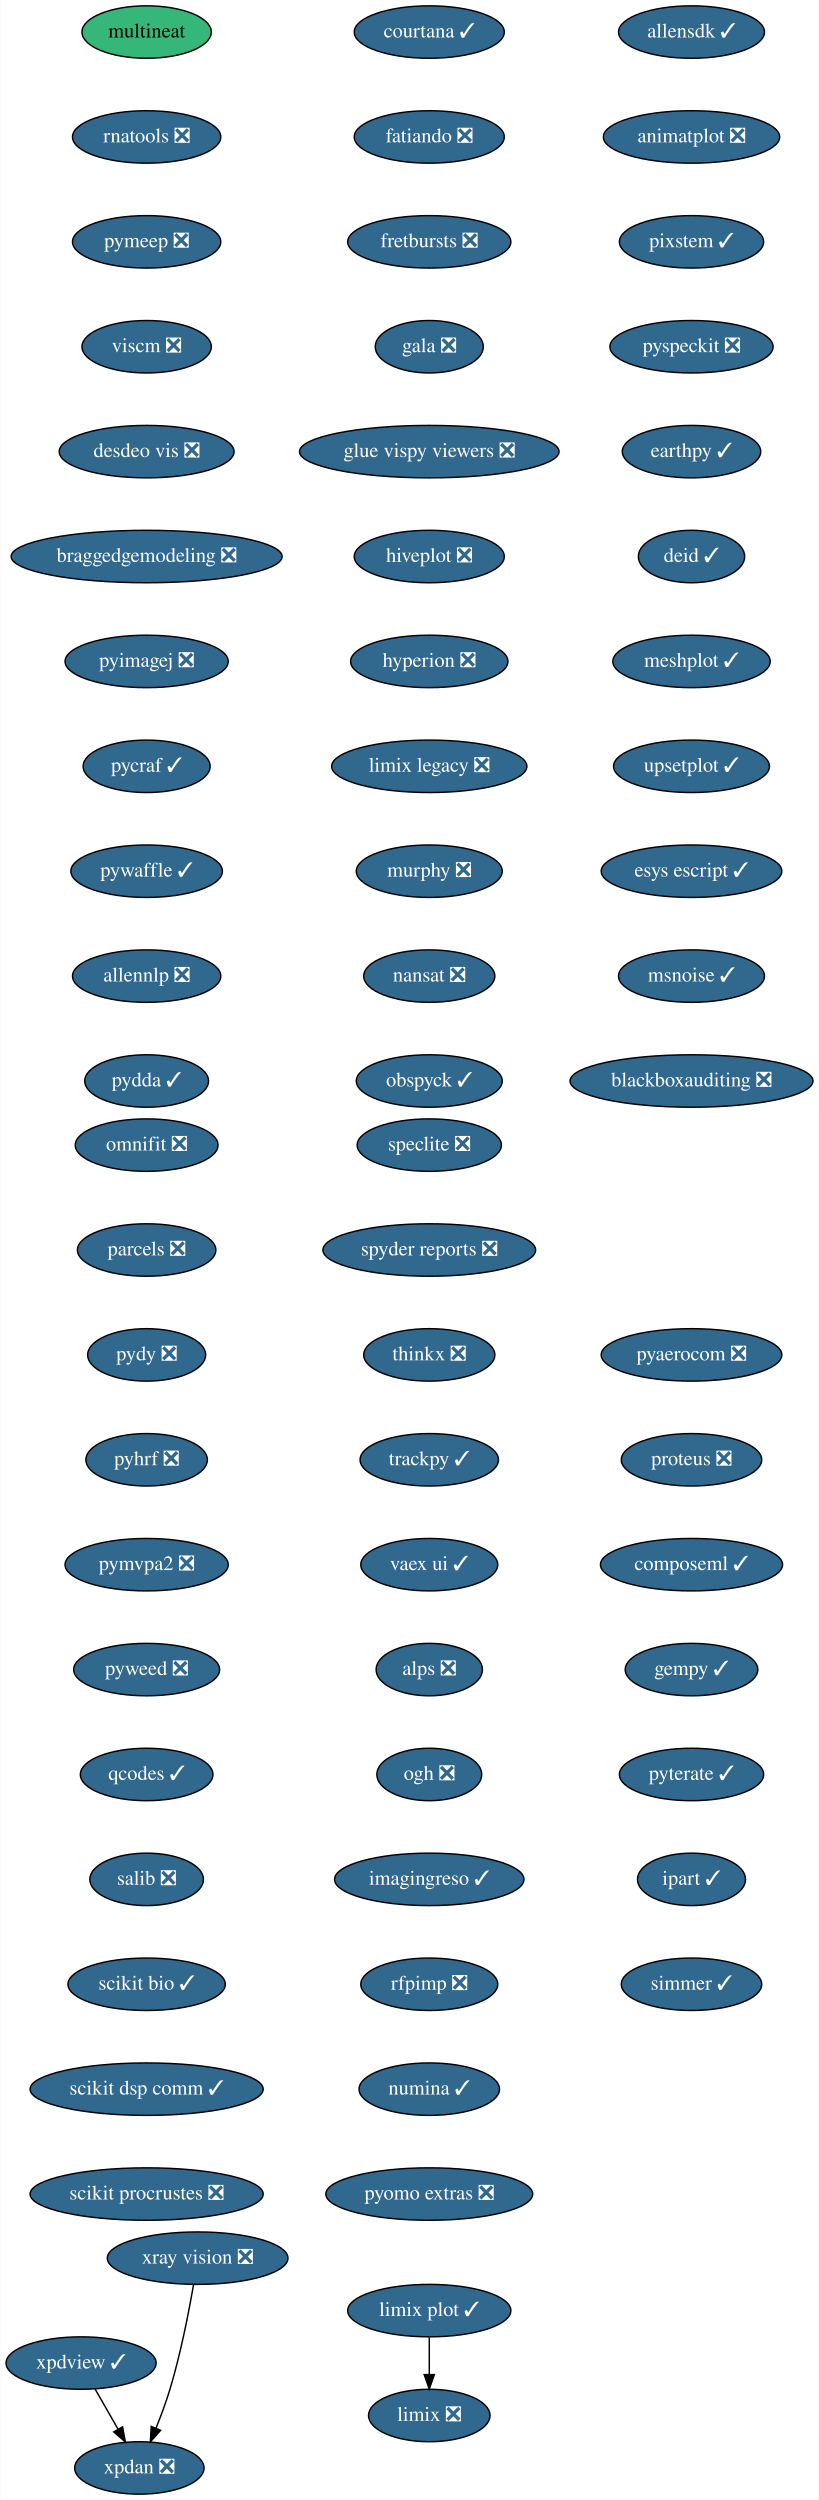
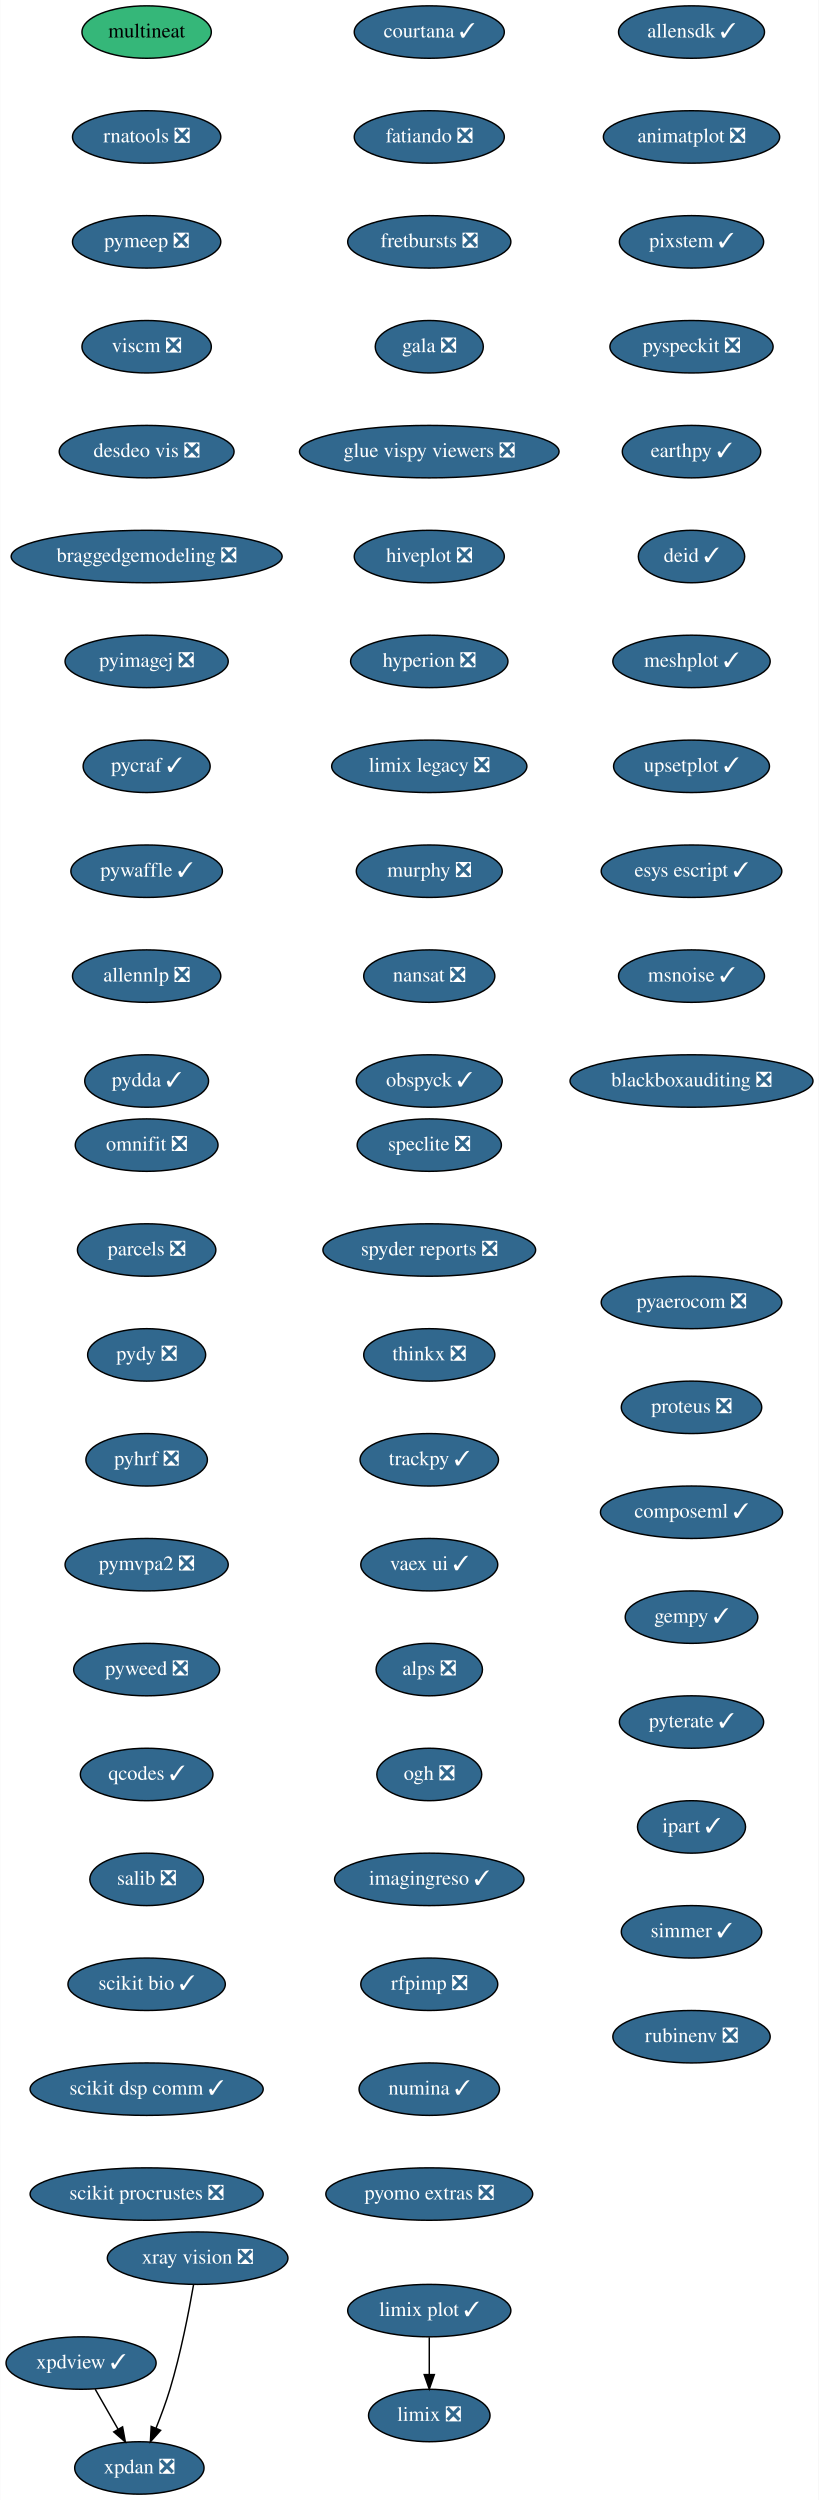
<svg xmlns="http://www.w3.org/2000/svg" xmlns:xlink="http://www.w3.org/1999/xlink" width="562pt" height="1716pt" viewBox="0.00 0.00 561.69 1716.00">
  <g id="graph0" class="graph" transform="scale(1 1) rotate(0) translate(4 1712)">
    <polygon fill="white" stroke="transparent" points="-4,4 -4,-1712 557.69,-1712 557.69,4 -4,4" />
    <g id="node1" class="node">
      <g id="a_node1">
        <a xlink:href="https://github.com/conda-forge/courtana-feedstock/pull/7" xlink:title="courtana ✓">
          <ellipse fill="#31688e" stroke="black" cx="290.5" cy="-1690" rx="51.5" ry="18" />
          <text text-anchor="middle" x="290.5" y="-1686.3" font-family="Times,serif" font-size="14.00" fill="white">courtana ✓</text>
        </a>
      </g>
    </g>
    <g id="node2" class="node">
      <g id="a_node2">
        <a xlink:href="https://github.com/conda-forge/fatiando-feedstock/pull/13" xlink:title="fatiando ❎">
          <ellipse fill="#31688e" stroke="black" cx="290.5" cy="-1618" rx="51.5" ry="18" />
          <text text-anchor="middle" x="290.5" y="-1614.3" font-family="Times,serif" font-size="14.00" fill="white">fatiando ❎</text>
        </a>
      </g>
    </g>
    <g id="node3" class="node">
      <g id="a_node3">
        <a xlink:href="https://github.com/conda-forge/fretbursts-feedstock/pull/19" xlink:title="fretbursts ❎">
          <ellipse fill="#31688e" stroke="black" cx="290.5" cy="-1546" rx="56" ry="18" />
          <text text-anchor="middle" x="290.5" y="-1542.3" font-family="Times,serif" font-size="14.00" fill="white">fretbursts ❎</text>
        </a>
      </g>
    </g>
    <g id="node4" class="node">
      <g id="a_node4">
        <a xlink:href="https://github.com/conda-forge/gala-feedstock/pull/7" xlink:title="gala ❎">
          <ellipse fill="#31688e" stroke="black" cx="290.5" cy="-1474" rx="37.09" ry="18" />
          <text text-anchor="middle" x="290.5" y="-1470.3" font-family="Times,serif" font-size="14.00" fill="white">gala ❎</text>
        </a>
      </g>
    </g>
    <g id="node5" class="node">
      <g id="a_node5">
        <a xlink:href="https://github.com/conda-forge/glue-vispy-viewers-feedstock/pull/32" xlink:title="glue vispy viewers ❎">
          <ellipse fill="#31688e" stroke="black" cx="290.5" cy="-1402" rx="89.08" ry="18" />
          <text text-anchor="middle" x="290.5" y="-1398.3" font-family="Times,serif" font-size="14.00" fill="white">glue vispy viewers ❎</text>
        </a>
      </g>
    </g>
    <g id="node6" class="node">
      <g id="a_node6">
        <a xlink:href="https://github.com/conda-forge/hiveplot-feedstock/pull/5" xlink:title="hiveplot ❎">
          <ellipse fill="#31688e" stroke="black" cx="290.5" cy="-1330" rx="51.5" ry="18" />
          <text text-anchor="middle" x="290.5" y="-1326.3" font-family="Times,serif" font-size="14.00" fill="white">hiveplot ❎</text>
        </a>
      </g>
    </g>
    <g id="node7" class="node">
      <g id="a_node7">
        <a xlink:href="https://github.com/conda-forge/hyperion-feedstock/pull/14" xlink:title="hyperion ❎">
          <ellipse fill="#31688e" stroke="black" cx="290.5" cy="-1258" rx="54" ry="18" />
          <text text-anchor="middle" x="290.5" y="-1254.3" font-family="Times,serif" font-size="14.00" fill="white">hyperion ❎</text>
        </a>
      </g>
    </g>
    <g id="node8" class="node">
      <g id="a_node8">
        <a xlink:href="https://github.com/conda-forge/limix-legacy-feedstock/pull/9" xlink:title="limix legacy ❎">
          <ellipse fill="#31688e" stroke="black" cx="290.5" cy="-1186" rx="67" ry="18" />
          <text text-anchor="middle" x="290.5" y="-1182.3" font-family="Times,serif" font-size="14.00" fill="white">limix legacy ❎</text>
        </a>
      </g>
    </g>
    <g id="node10" class="node">
      <g id="a_node10">
        <a xlink:href="https://github.com/conda-forge/murphy-feedstock/pull/3" xlink:title="murphy ❎">
          <ellipse fill="#31688e" stroke="black" cx="290.5" cy="-1114" rx="50.09" ry="18" />
          <text text-anchor="middle" x="290.5" y="-1110.3" font-family="Times,serif" font-size="14.00" fill="white">murphy ❎</text>
        </a>
      </g>
    </g>
    <g id="node9" class="node">
      <g id="a_node9">
        <a xlink:href="https://github.com/conda-forge/limix-feedstock/pull/23" xlink:title="limix ❎">
          <ellipse fill="#31688e" stroke="black" cx="290.5" cy="-54" rx="41.69" ry="18" />
          <text text-anchor="middle" x="290.5" y="-50.3" font-family="Times,serif" font-size="14.00" fill="white">limix ❎</text>
        </a>
      </g>
    </g>
    <g id="node11" class="node">
      <g id="a_node11">
        <a xlink:href="https://github.com/conda-forge/nansat-feedstock/pull/29" xlink:title="nansat ❎">
          <ellipse fill="#31688e" stroke="black" cx="290.5" cy="-1042" rx="45" ry="18" />
          <text text-anchor="middle" x="290.5" y="-1038.3" font-family="Times,serif" font-size="14.00" fill="white">nansat ❎</text>
        </a>
      </g>
    </g>
    <g id="node12" class="node">
      <g id="a_node12">
        <a xlink:href="https://github.com/conda-forge/obspyck-feedstock/pull/15" xlink:title="obspyck ✓">
          <ellipse fill="#31688e" stroke="black" cx="290.5" cy="-970" rx="50.09" ry="18" />
          <text text-anchor="middle" x="290.5" y="-966.3" font-family="Times,serif" font-size="14.00" fill="white">obspyck ✓</text>
        </a>
      </g>
    </g>
    <g id="node13" class="node">
      <g id="a_node13">
        <a xlink:href="https://github.com/conda-forge/omnifit-feedstock/pull/4" xlink:title="omnifit ❎">
          <ellipse fill="#31688e" stroke="black" cx="96.5" cy="-926" rx="48.99" ry="18" />
          <text text-anchor="middle" x="96.5" y="-922.3" font-family="Times,serif" font-size="14.00" fill="white">omnifit ❎</text>
        </a>
      </g>
    </g>
    <g id="node14" class="node">
      <g id="a_node14">
        <a xlink:href="https://github.com/conda-forge/parcels-feedstock/pull/59" xlink:title="parcels ❎">
          <ellipse fill="#31688e" stroke="black" cx="96.5" cy="-854" rx="47.5" ry="18" />
          <text text-anchor="middle" x="96.5" y="-850.3" font-family="Times,serif" font-size="14.00" fill="white">parcels ❎</text>
        </a>
      </g>
    </g>
    <g id="node15" class="node">
      <g id="a_node15">
        <a xlink:href="https://github.com/conda-forge/pydy-feedstock/pull/14" xlink:title="pydy ❎">
          <ellipse fill="#31688e" stroke="black" cx="96.5" cy="-782" rx="40.5" ry="18" />
          <text text-anchor="middle" x="96.5" y="-778.3" font-family="Times,serif" font-size="14.00" fill="white">pydy ❎</text>
        </a>
      </g>
    </g>
    <g id="node16" class="node">
      <g id="a_node16">
        <a xlink:href="https://github.com/conda-forge/pyhrf-feedstock/pull/6" xlink:title="pyhrf ❎">
          <ellipse fill="#31688e" stroke="black" cx="96.5" cy="-710" rx="41.69" ry="18" />
          <text text-anchor="middle" x="96.5" y="-706.3" font-family="Times,serif" font-size="14.00" fill="white">pyhrf ❎</text>
        </a>
      </g>
    </g>
    <g id="node17" class="node">
      <g id="a_node17">
        <a xlink:href="https://github.com/conda-forge/pymvpa2-feedstock/pull/10" xlink:title="pymvpa2 ❎">
          <ellipse fill="#31688e" stroke="black" cx="96.5" cy="-638" rx="56" ry="18" />
          <text text-anchor="middle" x="96.5" y="-634.3" font-family="Times,serif" font-size="14.00" fill="white">pymvpa2 ❎</text>
        </a>
      </g>
    </g>
    <g id="node18" class="node">
      <g id="a_node18">
        <a xlink:href="https://github.com/conda-forge/pyweed-feedstock/pull/19" xlink:title="pyweed ❎">
          <ellipse fill="#31688e" stroke="black" cx="96.5" cy="-566" rx="50.09" ry="18" />
          <text text-anchor="middle" x="96.5" y="-562.3" font-family="Times,serif" font-size="14.00" fill="white">pyweed ❎</text>
        </a>
      </g>
    </g>
    <g id="node19" class="node">
      <g id="a_node19">
        <a xlink:href="https://github.com/conda-forge/qcodes-feedstock/pull/30" xlink:title="qcodes ✓">
          <ellipse fill="#31688e" stroke="black" cx="96.5" cy="-494" rx="45.5" ry="18" />
          <text text-anchor="middle" x="96.5" y="-490.3" font-family="Times,serif" font-size="14.00" fill="white">qcodes ✓</text>
        </a>
      </g>
    </g>
    <g id="node20" class="node">
      <g id="a_node20">
        <a xlink:href="https://github.com/conda-forge/salib-feedstock/pull/16" xlink:title="salib ❎">
          <ellipse fill="#31688e" stroke="black" cx="96.5" cy="-422" rx="39" ry="18" />
          <text text-anchor="middle" x="96.5" y="-418.3" font-family="Times,serif" font-size="14.00" fill="white">salib ❎</text>
        </a>
      </g>
    </g>
    <g id="node21" class="node">
      <g id="a_node21">
        <a xlink:href="https://github.com/conda-forge/scikit-bio-feedstock/pull/25" xlink:title="scikit bio ✓">
          <ellipse fill="#31688e" stroke="black" cx="96.5" cy="-350" rx="54" ry="18" />
          <text text-anchor="middle" x="96.5" y="-346.3" font-family="Times,serif" font-size="14.00" fill="white">scikit bio ✓</text>
        </a>
      </g>
    </g>
    <g id="node22" class="node">
      <g id="a_node22">
        <a xlink:href="https://github.com/conda-forge/scikit-dsp-comm-feedstock/pull/6" xlink:title="scikit dsp comm ✓">
          <ellipse fill="#31688e" stroke="black" cx="96.5" cy="-278" rx="80" ry="18" />
          <text text-anchor="middle" x="96.5" y="-274.3" font-family="Times,serif" font-size="14.00" fill="white">scikit dsp comm ✓</text>
        </a>
      </g>
    </g>
    <g id="node23" class="node">
      <g id="a_node23">
        <a xlink:href="https://github.com/conda-forge/scikit-procrustes-feedstock/pull/5" xlink:title="scikit procrustes ❎">
          <ellipse fill="#31688e" stroke="black" cx="96.5" cy="-206" rx="80" ry="18" />
          <text text-anchor="middle" x="96.5" y="-202.3" font-family="Times,serif" font-size="14.00" fill="white">scikit procrustes ❎</text>
        </a>
      </g>
    </g>
    <g id="node24" class="node">
      <g id="a_node24">
        <a xlink:href="https://github.com/conda-forge/speclite-feedstock/pull/5" xlink:title="speclite ❎">
          <ellipse fill="#31688e" stroke="black" cx="290.5" cy="-926" rx="49.5" ry="18" />
          <text text-anchor="middle" x="290.5" y="-922.3" font-family="Times,serif" font-size="14.00" fill="white">speclite ❎</text>
        </a>
      </g>
    </g>
    <g id="node25" class="node">
      <g id="a_node25">
        <a xlink:href="https://github.com/conda-forge/spyder-reports-feedstock/pull/5" xlink:title="spyder reports ❎">
          <ellipse fill="#31688e" stroke="black" cx="290.5" cy="-854" rx="73" ry="18" />
          <text text-anchor="middle" x="290.5" y="-850.3" font-family="Times,serif" font-size="14.00" fill="white">spyder reports ❎</text>
        </a>
      </g>
    </g>
    <g id="node26" class="node">
      <g id="a_node26">
        <a xlink:href="https://github.com/conda-forge/thinkx-feedstock/pull/5" xlink:title="thinkx ❎">
          <ellipse fill="#31688e" stroke="black" cx="290.5" cy="-782" rx="45" ry="18" />
          <text text-anchor="middle" x="290.5" y="-778.3" font-family="Times,serif" font-size="14.00" fill="white">thinkx ❎</text>
        </a>
      </g>
    </g>
    <g id="node27" class="node">
      <g id="a_node27">
        <a xlink:href="https://github.com/conda-forge/trackpy-feedstock/pull/18" xlink:title="trackpy ✓">
          <ellipse fill="#31688e" stroke="black" cx="290.5" cy="-710" rx="47.5" ry="18" />
          <text text-anchor="middle" x="290.5" y="-706.3" font-family="Times,serif" font-size="14.00" fill="white">trackpy ✓</text>
        </a>
      </g>
    </g>
    <g id="node28" class="node">
      <g id="a_node28">
        <a xlink:href="https://github.com/conda-forge/vaex-ui-feedstock/pull/12" xlink:title="vaex ui ✓">
          <ellipse fill="#31688e" stroke="black" cx="290.5" cy="-638" rx="47" ry="18" />
          <text text-anchor="middle" x="290.5" y="-634.3" font-family="Times,serif" font-size="14.00" fill="white">vaex ui ✓</text>
        </a>
      </g>
    </g>
    <g id="node29" class="node">
      <g id="a_node29">
        <a xlink:href="https://github.com/conda-forge/alps-feedstock/pull/29" xlink:title="alps ❎">
          <ellipse fill="#31688e" stroke="black" cx="290.5" cy="-566" rx="36.5" ry="18" />
          <text text-anchor="middle" x="290.5" y="-562.3" font-family="Times,serif" font-size="14.00" fill="white">alps ❎</text>
        </a>
      </g>
    </g>
    <g id="node33" class="node">
      <g id="a_node33">
        <a xlink:href="https://github.com/conda-forge/ogh-feedstock/pull/9" xlink:title="ogh ❎">
          <ellipse fill="#31688e" stroke="black" cx="290.5" cy="-494" rx="36" ry="18" />
          <text text-anchor="middle" x="290.5" y="-490.3" font-family="Times,serif" font-size="14.00" fill="white">ogh ❎</text>
        </a>
      </g>
    </g>
    <g id="node30" class="node">
      <g id="a_node30">
        <a xlink:href="https://github.com/conda-forge/xpdan-feedstock/pull/33" xlink:title="xpdan ❎">
          <ellipse fill="#31688e" stroke="black" cx="91.5" cy="-18" rx="44.39" ry="18" />
          <text text-anchor="middle" x="91.5" y="-14.3" font-family="Times,serif" font-size="14.00" fill="white">xpdan ❎</text>
        </a>
      </g>
    </g>
    <g id="node31" class="node">
      <g id="a_node31">
        <a xlink:href="https://github.com/conda-forge/xpdview-feedstock/pull/11" xlink:title="xpdview ✓">
          <ellipse fill="#31688e" stroke="black" cx="51.5" cy="-90" rx="51.5" ry="18" />
          <text text-anchor="middle" x="51.5" y="-86.3" font-family="Times,serif" font-size="14.00" fill="white">xpdview ✓</text>
        </a>
      </g>
    </g>
    <g id="edge26" class="edge">
      <path fill="none" stroke="black" d="M61.18,-72.05C65.9,-63.8 71.67,-53.7 76.91,-44.54" />
      <polygon fill="black" stroke="black" points="79.98,-46.21 81.91,-35.79 73.91,-42.73 79.98,-46.21" />
    </g>
    <g id="node32" class="node">
      <g id="a_node32">
        <a xlink:href="https://github.com/conda-forge/xray-vision-feedstock/pull/12" xlink:title="xray vision ❎">
          <ellipse fill="#31688e" stroke="black" cx="131.5" cy="-162" rx="61.99" ry="18" />
          <text text-anchor="middle" x="131.5" y="-158.3" font-family="Times,serif" font-size="14.00" fill="white">xray vision ❎</text>
        </a>
      </g>
    </g>
    <g id="edge27" class="edge">
      <path fill="none" stroke="black" d="M128.69,-143.72C125.55,-125.63 119.91,-96.5 112.5,-72 109.82,-63.15 106.3,-53.7 102.91,-45.26" />
      <polygon fill="black" stroke="black" points="106.1,-43.83 99.05,-35.93 99.64,-46.51 106.1,-43.83" />
    </g>
    <g id="node34" class="node">
      <g id="a_node34">
        <a xlink:href="https://github.com/conda-forge/imagingreso-feedstock/pull/19" xlink:title="imagingreso ✓">
          <ellipse fill="#31688e" stroke="black" cx="290.5" cy="-422" rx="65" ry="18" />
          <text text-anchor="middle" x="290.5" y="-418.3" font-family="Times,serif" font-size="14.00" fill="white">imagingreso ✓</text>
        </a>
      </g>
    </g>
    <g id="node35" class="node">
      <g id="a_node35">
        <a xlink:href="https://github.com/conda-forge/rfpimp-feedstock/pull/9" xlink:title="rfpimp ❎">
          <ellipse fill="#31688e" stroke="black" cx="290.5" cy="-350" rx="47" ry="18" />
          <text text-anchor="middle" x="290.5" y="-346.3" font-family="Times,serif" font-size="14.00" fill="white">rfpimp ❎</text>
        </a>
      </g>
    </g>
    <g id="node36" class="node">
      <g id="a_node36">
        <a xlink:href="https://github.com/conda-forge/numina-feedstock/pull/22" xlink:title="numina ✓">
          <ellipse fill="#31688e" stroke="black" cx="290.5" cy="-278" rx="48.19" ry="18" />
          <text text-anchor="middle" x="290.5" y="-274.3" font-family="Times,serif" font-size="14.00" fill="white">numina ✓</text>
        </a>
      </g>
    </g>
    <g id="node37" class="node">
      <g id="a_node37">
        <a xlink:href="https://github.com/conda-forge/pyomo.extras-feedstock/pull/25" xlink:title="pyomo extras ❎">
          <ellipse fill="#31688e" stroke="black" cx="290.5" cy="-206" rx="71" ry="18" />
          <text text-anchor="middle" x="290.5" y="-202.3" font-family="Times,serif" font-size="14.00" fill="white">pyomo extras ❎</text>
        </a>
      </g>
    </g>
    <g id="node38" class="node">
      <g id="a_node38">
        <a xlink:href="https://github.com/conda-forge/multineat-feedstock" xlink:title="multineat">
          <ellipse fill="#35b779" stroke="black" cx="96.5" cy="-1690" rx="44.39" ry="18" />
          <text text-anchor="middle" x="96.5" y="-1686.3" font-family="Times,serif" font-size="14.00">multineat</text>
        </a>
      </g>
    </g>
    <g id="node39" class="node">
      <g id="a_node39">
        <a xlink:href="https://github.com/conda-forge/rnatools-feedstock/pull/3" xlink:title="rnatools ❎">
          <ellipse fill="#31688e" stroke="black" cx="96.5" cy="-1618" rx="50.89" ry="18" />
          <text text-anchor="middle" x="96.5" y="-1614.3" font-family="Times,serif" font-size="14.00" fill="white">rnatools ❎</text>
        </a>
      </g>
    </g>
    <g id="node40" class="node">
      <g id="a_node40">
        <a xlink:href="https://github.com/conda-forge/pymeep-feedstock/pull/42" xlink:title="pymeep ❎">
          <ellipse fill="#31688e" stroke="black" cx="96.5" cy="-1546" rx="50.89" ry="18" />
          <text text-anchor="middle" x="96.5" y="-1542.3" font-family="Times,serif" font-size="14.00" fill="white">pymeep ❎</text>
        </a>
      </g>
    </g>
    <g id="node41" class="node">
      <g id="a_node41">
        <a xlink:href="https://github.com/conda-forge/viscm-feedstock/pull/4" xlink:title="viscm ❎">
          <ellipse fill="#31688e" stroke="black" cx="96.5" cy="-1474" rx="44.39" ry="18" />
          <text text-anchor="middle" x="96.5" y="-1470.3" font-family="Times,serif" font-size="14.00" fill="white">viscm ❎</text>
        </a>
      </g>
    </g>
    <g id="node42" class="node">
      <g id="a_node42">
        <a xlink:href="https://github.com/conda-forge/desdeo-vis-feedstock/pull/5" xlink:title="desdeo vis ❎">
          <ellipse fill="#31688e" stroke="black" cx="96.5" cy="-1402" rx="60" ry="18" />
          <text text-anchor="middle" x="96.5" y="-1398.3" font-family="Times,serif" font-size="14.00" fill="white">desdeo vis ❎</text>
        </a>
      </g>
    </g>
    <g id="node43" class="node">
      <g id="a_node43">
        <a xlink:href="https://github.com/conda-forge/braggedgemodeling-feedstock/pull/3" xlink:title="braggedgemodeling ❎">
          <ellipse fill="#31688e" stroke="black" cx="96.5" cy="-1330" rx="93" ry="18" />
          <text text-anchor="middle" x="96.5" y="-1326.3" font-family="Times,serif" font-size="14.00" fill="white">braggedgemodeling ❎</text>
        </a>
      </g>
    </g>
    <g id="node44" class="node">
      <g id="a_node44">
        <a xlink:href="https://github.com/conda-forge/pyimagej-feedstock/pull/9" xlink:title="pyimagej ❎">
          <ellipse fill="#31688e" stroke="black" cx="96.5" cy="-1258" rx="56" ry="18" />
          <text text-anchor="middle" x="96.5" y="-1254.3" font-family="Times,serif" font-size="14.00" fill="white">pyimagej ❎</text>
        </a>
      </g>
    </g>
    <g id="node45" class="node">
      <g id="a_node45">
        <a xlink:href="https://github.com/conda-forge/pycraf-feedstock/pull/8" xlink:title="pycraf ✓">
          <ellipse fill="#31688e" stroke="black" cx="96.5" cy="-1186" rx="43.59" ry="18" />
          <text text-anchor="middle" x="96.5" y="-1182.3" font-family="Times,serif" font-size="14.00" fill="white">pycraf ✓</text>
        </a>
      </g>
    </g>
    <g id="node46" class="node">
      <g id="a_node46">
        <a xlink:href="https://github.com/conda-forge/pywaffle-feedstock/pull/6" xlink:title="pywaffle ✓">
          <ellipse fill="#31688e" stroke="black" cx="96.5" cy="-1114" rx="52" ry="18" />
          <text text-anchor="middle" x="96.5" y="-1110.3" font-family="Times,serif" font-size="14.00" fill="white">pywaffle ✓</text>
        </a>
      </g>
    </g>
    <g id="node47" class="node">
      <g id="a_node47">
        <a xlink:href="https://github.com/conda-forge/allennlp-feedstock/pull/8" xlink:title="allennlp ❎">
          <ellipse fill="#31688e" stroke="black" cx="96.5" cy="-1042" rx="50.89" ry="18" />
          <text text-anchor="middle" x="96.5" y="-1038.3" font-family="Times,serif" font-size="14.00" fill="white">allennlp ❎</text>
        </a>
      </g>
    </g>
    <g id="node48" class="node">
      <g id="a_node48">
        <a xlink:href="https://github.com/conda-forge/pydda-feedstock/pull/13" xlink:title="pydda ✓">
          <ellipse fill="#31688e" stroke="black" cx="96.5" cy="-970" rx="42.49" ry="18" />
          <text text-anchor="middle" x="96.5" y="-966.3" font-family="Times,serif" font-size="14.00" fill="white">pydda ✓</text>
        </a>
      </g>
    </g>
    <g id="node49" class="node">
      <g id="a_node49">
        <a xlink:href="https://github.com/conda-forge/allensdk-feedstock/pull/4" xlink:title="allensdk ✓">
          <ellipse fill="#31688e" stroke="black" cx="470.5" cy="-1690" rx="50.09" ry="18" />
          <text text-anchor="middle" x="470.5" y="-1686.3" font-family="Times,serif" font-size="14.00" fill="white">allensdk ✓</text>
        </a>
      </g>
    </g>
    <g id="node50" class="node">
      <g id="a_node50">
        <a xlink:href="https://github.com/conda-forge/animatplot-feedstock/pull/3" xlink:title="animatplot ❎">
          <ellipse fill="#31688e" stroke="black" cx="470.5" cy="-1618" rx="60.5" ry="18" />
          <text text-anchor="middle" x="470.5" y="-1614.3" font-family="Times,serif" font-size="14.00" fill="white">animatplot ❎</text>
        </a>
      </g>
    </g>
    <g id="node51" class="node">
      <g id="a_node51">
        <a xlink:href="https://github.com/conda-forge/pixstem-feedstock/pull/3" xlink:title="pixstem ✓">
          <ellipse fill="#31688e" stroke="black" cx="470.5" cy="-1546" rx="49.5" ry="18" />
          <text text-anchor="middle" x="470.5" y="-1542.3" font-family="Times,serif" font-size="14.00" fill="white">pixstem ✓</text>
        </a>
      </g>
    </g>
    <g id="node52" class="node">
      <g id="a_node52">
        <a xlink:href="https://github.com/conda-forge/pyspeckit-feedstock/pull/3" xlink:title="pyspeckit ❎">
          <ellipse fill="#31688e" stroke="black" cx="470.5" cy="-1474" rx="56" ry="18" />
          <text text-anchor="middle" x="470.5" y="-1470.3" font-family="Times,serif" font-size="14.00" fill="white">pyspeckit ❎</text>
        </a>
      </g>
    </g>
    <g id="node53" class="node">
      <g id="a_node53">
        <a xlink:href="https://github.com/conda-forge/earthpy-feedstock/pull/12" xlink:title="earthpy ✓">
          <ellipse fill="#31688e" stroke="black" cx="470.5" cy="-1402" rx="47.5" ry="18" />
          <text text-anchor="middle" x="470.5" y="-1398.3" font-family="Times,serif" font-size="14.00" fill="white">earthpy ✓</text>
        </a>
      </g>
    </g>
    <g id="node54" class="node">
      <g id="a_node54">
        <a xlink:href="https://github.com/conda-forge/deid-feedstock/pull/17" xlink:title="deid ✓">
          <ellipse fill="#31688e" stroke="black" cx="470.5" cy="-1330" rx="36.5" ry="18" />
          <text text-anchor="middle" x="470.5" y="-1326.3" font-family="Times,serif" font-size="14.00" fill="white">deid ✓</text>
        </a>
      </g>
    </g>
    <g id="node56" class="node">
      <g id="a_node56">
        <a xlink:href="https://github.com/conda-forge/meshplot-feedstock/pull/12" xlink:title="meshplot ✓">
          <ellipse fill="#31688e" stroke="black" cx="470.5" cy="-1258" rx="54" ry="18" />
          <text text-anchor="middle" x="470.5" y="-1254.3" font-family="Times,serif" font-size="14.00" fill="white">meshplot ✓</text>
        </a>
      </g>
    </g>
    <g id="node55" class="node">
      <g id="a_node55">
        <a xlink:href="https://github.com/conda-forge/limix-plot-feedstock/pull/1" xlink:title="limix plot ✓">
          <ellipse fill="#31688e" stroke="black" cx="290.5" cy="-126" rx="56" ry="18" />
          <text text-anchor="middle" x="290.5" y="-122.3" font-family="Times,serif" font-size="14.00" fill="white">limix plot ✓</text>
        </a>
      </g>
    </g>
    <g id="edge48" class="edge">
      <path fill="none" stroke="black" d="M290.5,-107.7C290.5,-99.98 290.5,-90.71 290.5,-82.11" />
      <polygon fill="black" stroke="black" points="294,-82.1 290.5,-72.1 287,-82.1 294,-82.1" />
    </g>
    <g id="node57" class="node">
      <g id="a_node57">
        <a xlink:href="https://github.com/conda-forge/upsetplot-feedstock/pull/3" xlink:title="upsetplot ✓">
          <ellipse fill="#31688e" stroke="black" cx="470.5" cy="-1186" rx="53.5" ry="18" />
          <text text-anchor="middle" x="470.5" y="-1182.3" font-family="Times,serif" font-size="14.00" fill="white">upsetplot ✓</text>
        </a>
      </g>
    </g>
    <g id="node58" class="node">
      <g id="a_node58">
        <a xlink:href="https://github.com/conda-forge/esys-escript-feedstock/pull/17" xlink:title="esys escript ✓">
          <ellipse fill="#31688e" stroke="black" cx="470.5" cy="-1114" rx="61.99" ry="18" />
          <text text-anchor="middle" x="470.5" y="-1110.3" font-family="Times,serif" font-size="14.00" fill="white">esys escript ✓</text>
        </a>
      </g>
    </g>
    <g id="node59" class="node">
      <g id="a_node59">
        <a xlink:href="https://github.com/conda-forge/msnoise-feedstock/pull/5" xlink:title="msnoise ✓">
          <ellipse fill="#31688e" stroke="black" cx="470.5" cy="-1042" rx="50.09" ry="18" />
          <text text-anchor="middle" x="470.5" y="-1038.3" font-family="Times,serif" font-size="14.00" fill="white">msnoise ✓</text>
        </a>
      </g>
    </g>
    <g id="node60" class="node">
      <g id="a_node60">
        <a xlink:href="https://github.com/conda-forge/blackboxauditing-feedstock/pull/2" xlink:title="blackboxauditing ❎">
          <ellipse fill="#31688e" stroke="black" cx="470.5" cy="-970" rx="83.39" ry="18" />
          <text text-anchor="middle" x="470.5" y="-966.3" font-family="Times,serif" font-size="14.00" fill="white">blackboxauditing ❎</text>
        </a>
      </g>
    </g>
    <g id="node61" class="node">
      <g id="a_node61">
        <a xlink:href="https://github.com/conda-forge/pyaerocom-feedstock/pull/5" xlink:title="pyaerocom ❎">
-           <ellipse fill="#31688e" stroke="black" cx="470.5" cy="-782" rx="61.99" ry="18" />
-           <text text-anchor="middle" x="470.5" y="-778.3" font-family="Times,serif" font-size="14.00" fill="white">pyaerocom ❎</text>
+           <ellipse fill="#31688e" stroke="black" cx="470.5" cy="-818" rx="61.99" ry="18" />
+           <text text-anchor="middle" x="470.5" y="-814.3" font-family="Times,serif" font-size="14.00" fill="white">pyaerocom ❎</text>
        </a>
      </g>
    </g>
    <g id="node62" class="node">
      <g id="a_node62">
        <a xlink:href="https://github.com/conda-forge/proteus-feedstock/pull/23" xlink:title="proteus ❎">
-           <ellipse fill="#31688e" stroke="black" cx="470.5" cy="-710" rx="48.19" ry="18" />
-           <text text-anchor="middle" x="470.5" y="-706.3" font-family="Times,serif" font-size="14.00" fill="white">proteus ❎</text>
+           <ellipse fill="#31688e" stroke="black" cx="470.5" cy="-746" rx="48.19" ry="18" />
+           <text text-anchor="middle" x="470.5" y="-742.3" font-family="Times,serif" font-size="14.00" fill="white">proteus ❎</text>
        </a>
      </g>
    </g>
    <g id="node63" class="node">
      <g id="a_node63">
        <a xlink:href="https://github.com/conda-forge/composeml-feedstock/pull/1" xlink:title="composeml ✓">
-           <ellipse fill="#31688e" stroke="black" cx="470.5" cy="-638" rx="62.5" ry="18" />
-           <text text-anchor="middle" x="470.5" y="-634.3" font-family="Times,serif" font-size="14.00" fill="white">composeml ✓</text>
+           <ellipse fill="#31688e" stroke="black" cx="470.5" cy="-674" rx="62.5" ry="18" />
+           <text text-anchor="middle" x="470.5" y="-670.3" font-family="Times,serif" font-size="14.00" fill="white">composeml ✓</text>
        </a>
      </g>
    </g>
    <g id="node64" class="node">
      <g id="a_node64">
        <a xlink:href="https://github.com/conda-forge/gempy-feedstock/pull/1" xlink:title="gempy ✓">
-           <ellipse fill="#31688e" stroke="black" cx="470.5" cy="-566" rx="45.5" ry="18" />
-           <text text-anchor="middle" x="470.5" y="-562.3" font-family="Times,serif" font-size="14.00" fill="white">gempy ✓</text>
+           <ellipse fill="#31688e" stroke="black" cx="470.5" cy="-602" rx="45.5" ry="18" />
+           <text text-anchor="middle" x="470.5" y="-598.3" font-family="Times,serif" font-size="14.00" fill="white">gempy ✓</text>
        </a>
      </g>
    </g>
    <g id="node65" class="node">
      <g id="a_node65">
        <a xlink:href="https://github.com/conda-forge/pyterate-feedstock/pull/1" xlink:title="pyterate ✓">
-           <ellipse fill="#31688e" stroke="black" cx="470.5" cy="-494" rx="49.5" ry="18" />
-           <text text-anchor="middle" x="470.5" y="-490.3" font-family="Times,serif" font-size="14.00" fill="white">pyterate ✓</text>
+           <ellipse fill="#31688e" stroke="black" cx="470.5" cy="-530" rx="49.5" ry="18" />
+           <text text-anchor="middle" x="470.5" y="-526.3" font-family="Times,serif" font-size="14.00" fill="white">pyterate ✓</text>
        </a>
      </g>
    </g>
    <g id="node66" class="node">
      <g id="a_node66">
        <a xlink:href="https://github.com/conda-forge/ipart-feedstock/pull/1" xlink:title="ipart ✓">
-           <ellipse fill="#31688e" stroke="black" cx="470.5" cy="-422" rx="37.09" ry="18" />
-           <text text-anchor="middle" x="470.5" y="-418.3" font-family="Times,serif" font-size="14.00" fill="white">ipart ✓</text>
+           <ellipse fill="#31688e" stroke="black" cx="470.5" cy="-458" rx="37.09" ry="18" />
+           <text text-anchor="middle" x="470.5" y="-454.3" font-family="Times,serif" font-size="14.00" fill="white">ipart ✓</text>
        </a>
      </g>
    </g>
    <g id="node67" class="node">
      <g id="a_node67">
        <a xlink:href="https://github.com/conda-forge/simmer-feedstock/pull/1" xlink:title="simmer ✓">
-           <ellipse fill="#31688e" stroke="black" cx="470.5" cy="-350" rx="48.19" ry="18" />
-           <text text-anchor="middle" x="470.5" y="-346.3" font-family="Times,serif" font-size="14.00" fill="white">simmer ✓</text>
+           <ellipse fill="#31688e" stroke="black" cx="470.5" cy="-386" rx="48.19" ry="18" />
+           <text text-anchor="middle" x="470.5" y="-382.3" font-family="Times,serif" font-size="14.00" fill="white">simmer ✓</text>
+         </a>
+       </g>
+     </g>
+     <g id="node68" class="node">
+       <g id="a_node68">
+         <a xlink:href="https://github.com/conda-forge/rubinenv-feedstock/pull/1" xlink:title="rubinenv ❎">
+           <ellipse fill="#31688e" stroke="black" cx="470.5" cy="-314" rx="54" ry="18" />
+           <text text-anchor="middle" x="470.5" y="-310.3" font-family="Times,serif" font-size="14.00" fill="white">rubinenv ❎</text>
        </a>
      </g>
    </g>
  </g>
</svg>
